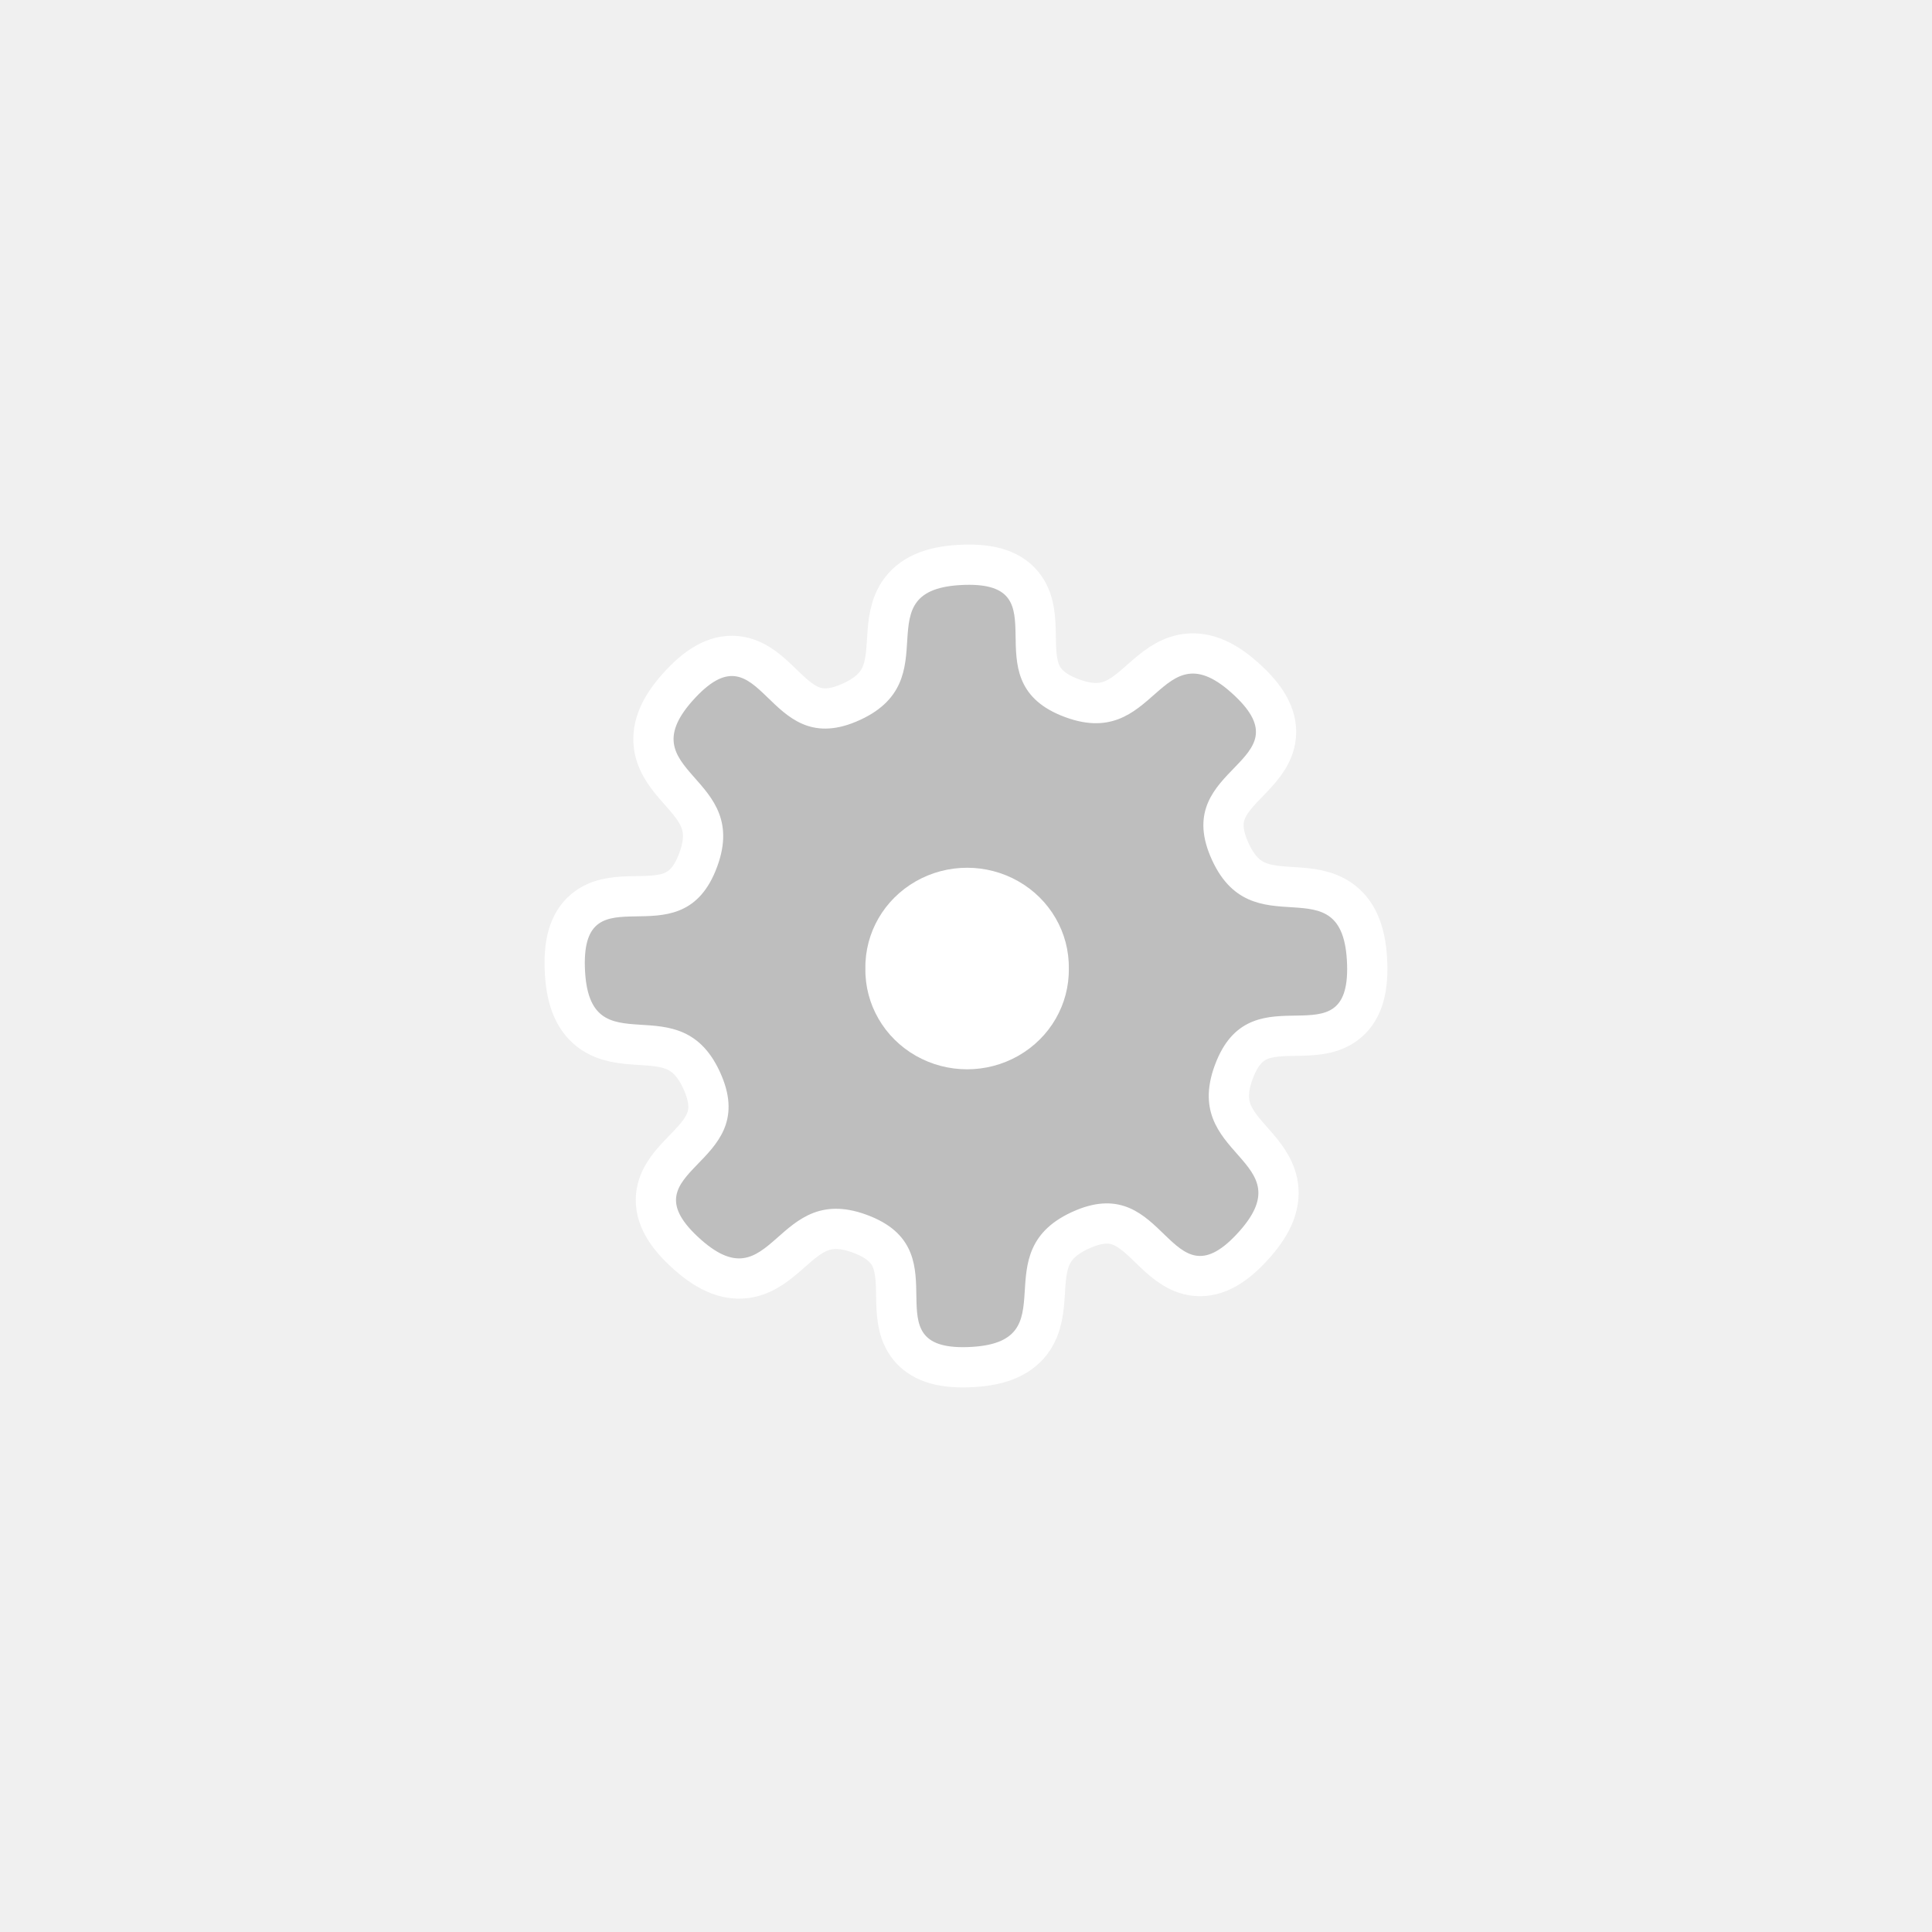
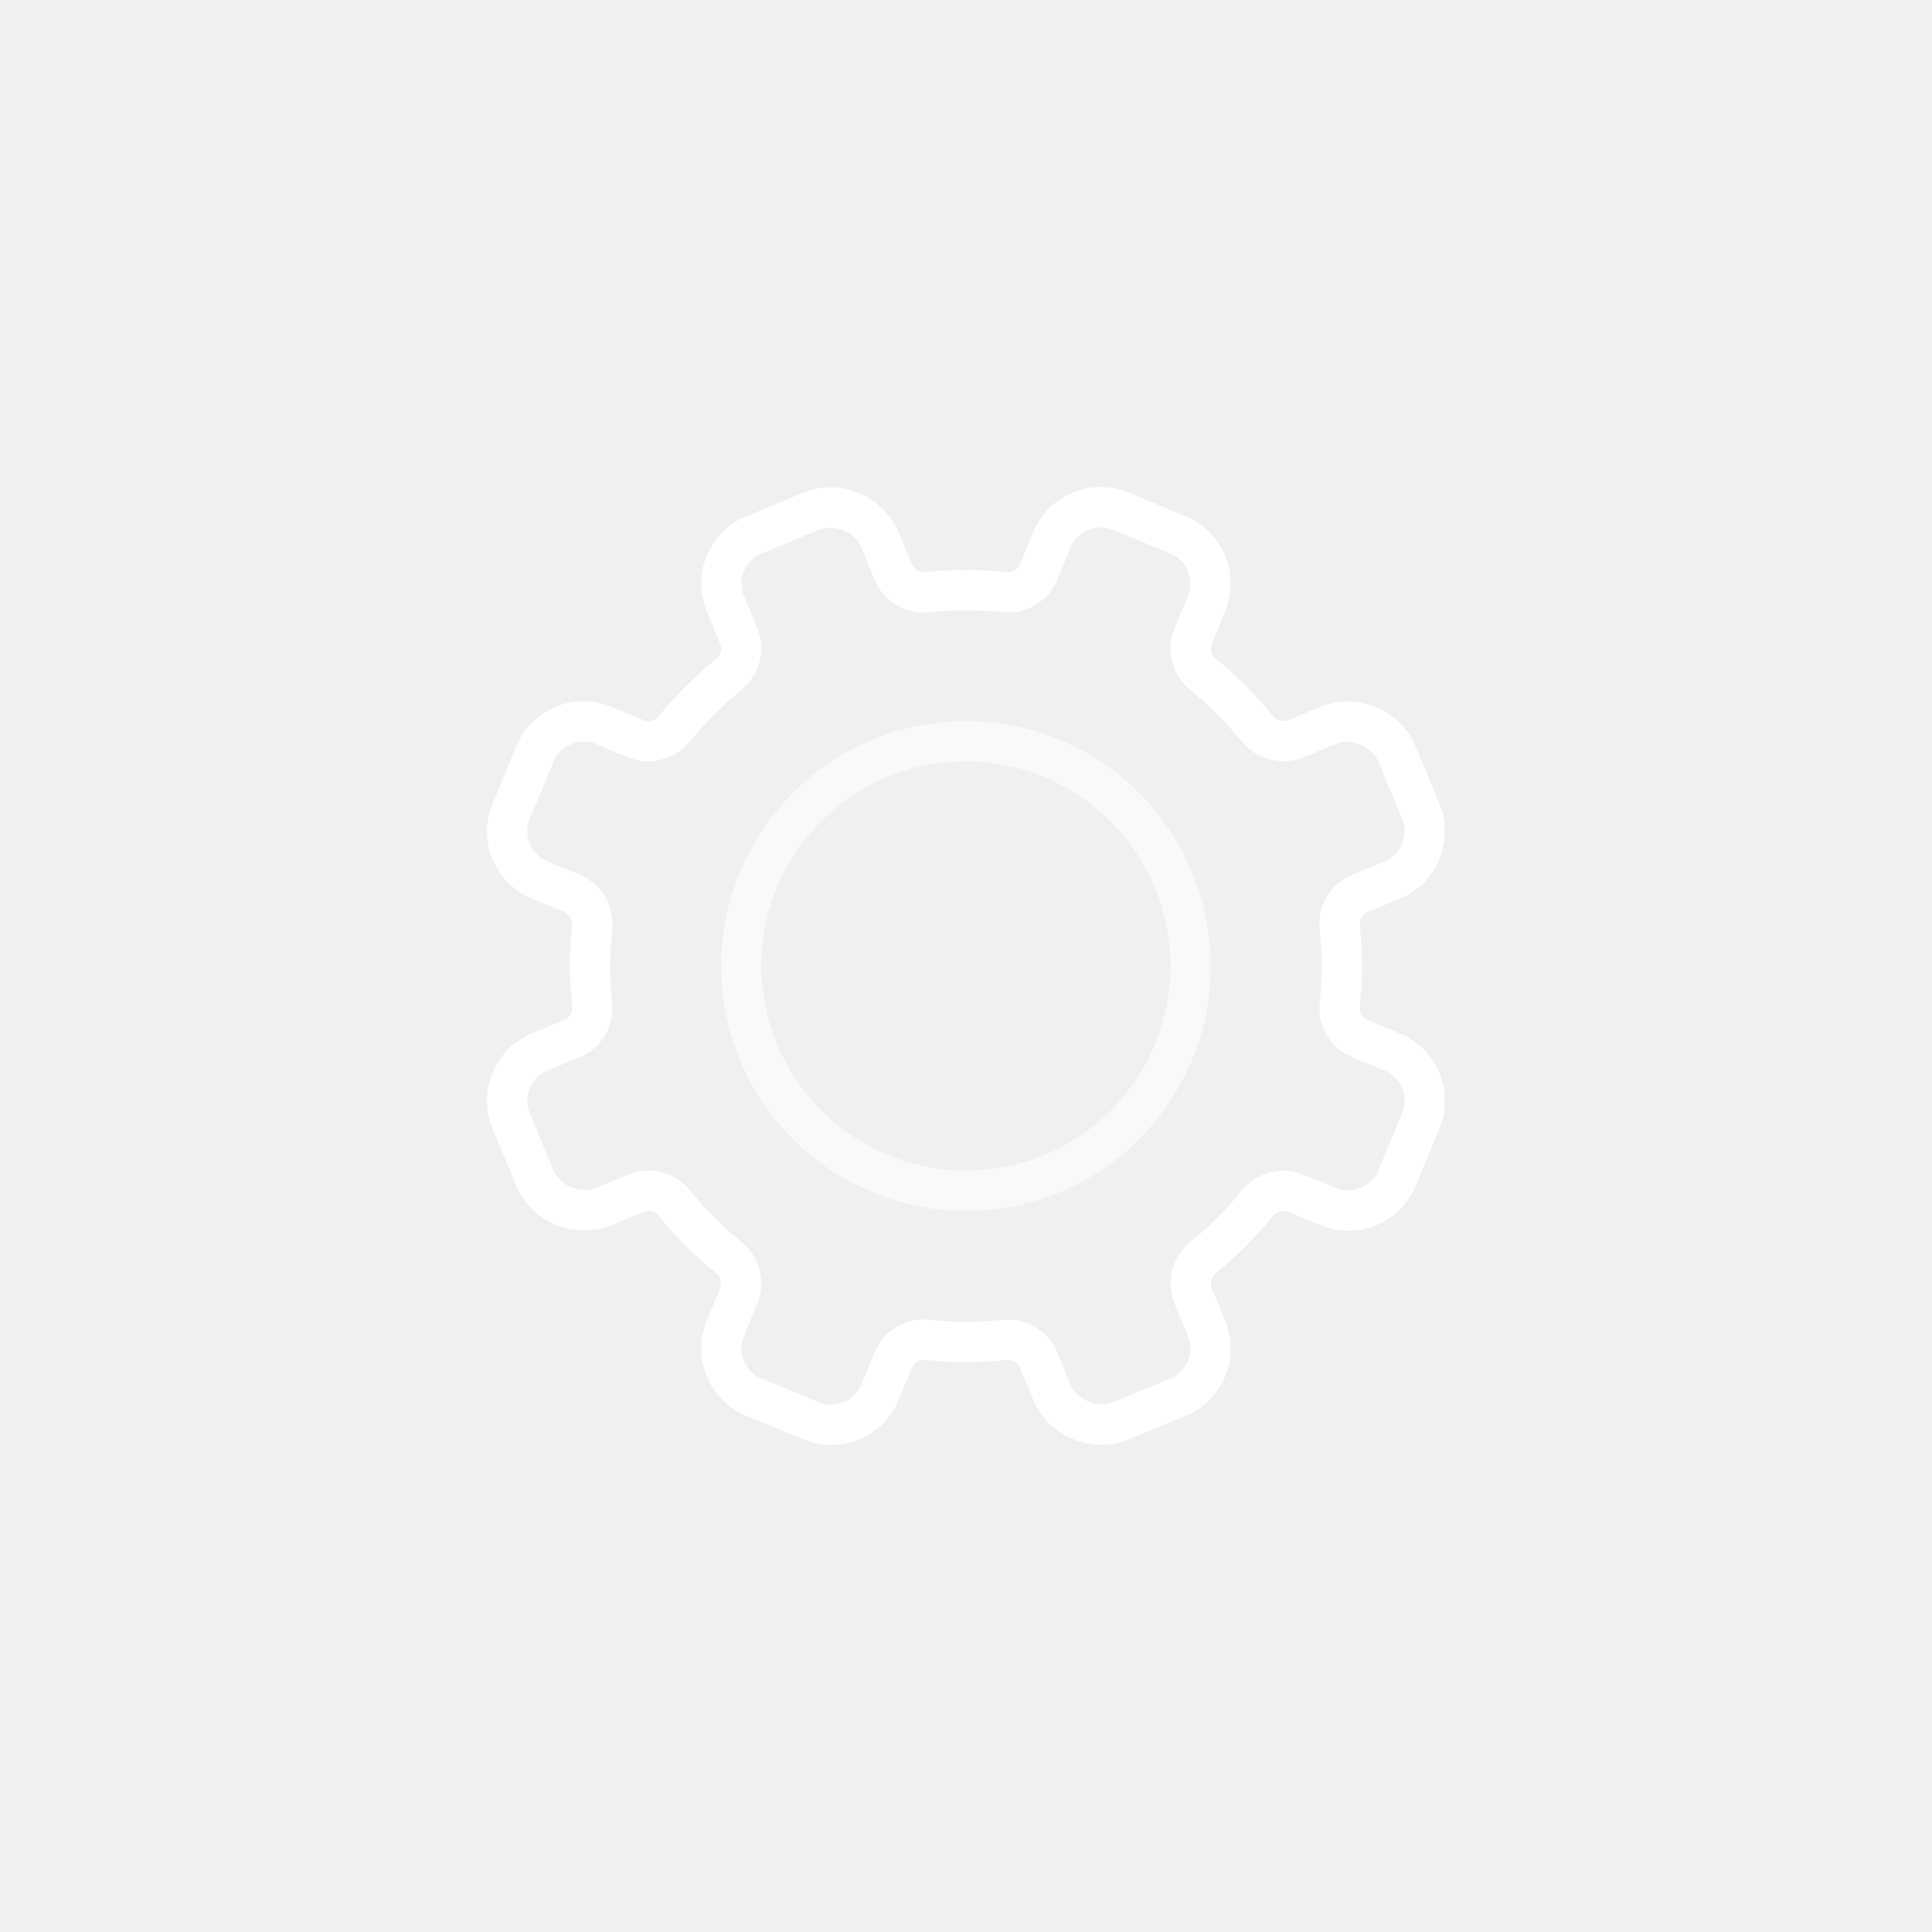
- <svg xmlns="http://www.w3.org/2000/svg" width="96" height="96" id="svg1307" version="1.1">
-   <defs id="defs1309" />
-   <g id="layer1" transform="translate(0,48)">
-     <rect style="fill:none;stroke:none" id="rect3942" width="48" height="48" x="0" y="0" ry="0" />
-     <path transform="translate(24,-22.0625)" d="m 23.938,3.125 c 4.865,-0.148 0.276,4.641 4.779,6.489 4.853,1.992 4.809,-4.581 8.629,-0.986 3.545,3.336 -3.086,3.477 -1.209,7.968 2.023,4.84 6.639,0.161 6.799,5.405 0.148,4.865 -4.641,0.276 -6.489,4.779 -1.992,4.853 4.581,4.809 0.986,8.629 -3.336,3.545 -3.477,-3.086 -7.968,-1.209 -4.84,2.023 -0.161,6.639 -5.405,6.799 -4.865,0.148 -0.276,-4.641 -4.779,-6.489 -4.853,-1.992 -4.809,4.581 -8.629,0.986 -3.545,-3.336 3.086,-3.477 1.209,-7.968 -2.023,-4.84 -6.639,-0.161 -6.799,-5.405 -0.148,-4.865 4.641,-0.276 6.489,-4.779 1.992,-4.853 -4.581,-4.809 -0.986,-8.629 3.336,-3.545 3.477,3.086 7.968,1.209 4.84,-2.023 0.161,-6.639 5.405,-6.799 z" id="path2190" style="fill:#000000;fill-opacity:1;fill-rule:evenodd;stroke:#ffffff;stroke-width:4;stroke-linecap:butt;stroke-linejoin:miter;stroke-miterlimit:4;stroke-opacity:1;stroke-dasharray:none" />
-     <path style="fill:#bebebe;fill-opacity:1;fill-rule:evenodd;stroke:none" id="path1315" d="m 23.938,3.125 c 4.865,-0.148 0.276,4.641 4.779,6.489 4.853,1.992 4.809,-4.581 8.629,-0.986 3.545,3.336 -3.086,3.477 -1.209,7.968 2.023,4.84 6.639,0.161 6.799,5.405 0.148,4.865 -4.641,0.276 -6.489,4.779 -1.992,4.853 4.581,4.809 0.986,8.629 -3.336,3.545 -3.477,-3.086 -7.968,-1.209 -4.84,2.023 -0.161,6.639 -5.405,6.799 -4.865,0.148 -0.276,-4.641 -4.779,-6.489 -4.853,-1.992 -4.809,4.581 -8.629,0.986 -3.545,-3.336 3.086,-3.477 1.209,-7.968 -2.023,-4.84 -6.639,-0.161 -6.799,-5.405 -0.148,-4.865 4.641,-0.276 6.489,-4.779 1.992,-4.853 -4.581,-4.809 -0.986,-8.629 3.336,-3.545 3.477,3.086 7.968,1.209 4.84,-2.023 0.161,-6.639 5.405,-6.799 z" transform="translate(24,-22.0625)" />
-     <path style="fill:#ffffff;fill-opacity:1;fill-rule:evenodd;stroke:none" id="path3065" d="m 29.117,23.938 a 5.055,4.938 0 1 1 -10.109,0 5.055,4.938 0 1 1 10.109,0 z" transform="translate(23.99219,-23.8125)" />
+ <svg xmlns="http://www.w3.org/2000/svg" style="isolation:isolate" viewBox="0 0 96 96" width="96pt" height="96pt">
+   <defs>
+     <clipPath id="_clipPath_seFDdUQRW1vkz5hgwGNAMydNwdyaV1QV">
+       <rect width="96" height="96" />
+     </clipPath>
+   </defs>
+   <g clip-path="url(#_clipPath_seFDdUQRW1vkz5hgwGNAMydNwdyaV1QV)">
+     <g>
+       <g opacity="0">
+         <rect x="16" y="16" width="64" height="64" transform="matrix(1,0,0,1,0,0)" fill="rgb(255,255,255)" />
+       </g>
+       <path d=" M 41.306 71.8 C 40.832 71.8 40.368 71.708 39.928 71.526 L 37.071 70.343 C 36.181 69.976 35.487 69.28 35.117 68.388 C 34.748 67.496 34.748 66.514 35.117 65.622 L 35.78 64.018 C 35.889 63.755 35.813 63.45 35.594 63.273 C 34.539 62.416 33.575 61.452 32.727 60.407 C 32.657 60.32 32.574 60.258 32.473 60.216 C 32.323 60.153 32.139 60.152 31.979 60.218 L 30.376 60.882 C 29.954 61.056 29.505 61.145 29.042 61.145 C 27.563 61.145 26.203 60.253 25.657 58.927 L 24.473 56.072 C 23.711 54.235 24.587 52.119 26.424 51.354 L 28.033 50.687 C 28.299 50.577 28.458 50.311 28.428 50.027 C 28.288 48.691 28.286 47.328 28.425 45.976 C 28.456 45.687 28.298 45.423 28.032 45.312 L 26.428 44.647 C 25.537 44.278 24.844 43.584 24.474 42.692 C 24.105 41.8 24.105 40.819 24.474 39.93 L 25.659 37.073 C 26.217 35.72 27.527 34.844 28.996 34.844 C 29.47 34.844 29.934 34.936 30.374 35.118 L 31.98 35.783 C 32.248 35.892 32.552 35.81 32.73 35.594 C 33.579 34.548 34.543 33.583 35.592 32.73 C 35.816 32.549 35.891 32.251 35.781 31.986 L 35.117 30.378 C 34.356 28.54 35.231 26.423 37.069 25.66 L 39.925 24.477 C 40.346 24.303 40.795 24.214 41.259 24.214 C 42.735 24.214 44.096 25.104 44.646 26.429 L 45.31 28.036 C 45.411 28.277 45.644 28.435 45.904 28.435 C 47.373 28.288 48.681 28.29 50.025 28.428 C 50.346 28.428 50.588 28.276 50.689 28.033 L 51.351 26.429 C 51.913 25.075 53.224 24.2 54.689 24.2 C 55.165 24.2 55.629 24.293 56.071 24.476 L 58.925 25.658 C 59.816 26.027 60.51 26.721 60.879 27.613 C 61.248 28.505 61.248 29.486 60.879 30.377 L 60.215 31.981 C 60.105 32.248 60.181 32.548 60.403 32.728 C 61.451 33.579 62.414 34.542 63.267 35.592 C 63.445 35.812 63.751 35.89 64.009 35.783 L 65.618 35.118 C 66.039 34.944 66.488 34.856 66.952 34.856 C 68.426 34.856 69.787 35.746 70.339 37.071 L 71.522 39.931 C 71.891 40.818 71.891 41.799 71.522 42.691 C 71.152 43.584 70.459 44.279 69.568 44.648 L 67.963 45.314 C 67.7 45.423 67.537 45.694 67.567 45.973 C 67.709 47.331 67.709 48.695 67.567 50.03 C 67.538 50.314 67.697 50.582 67.963 50.693 L 69.567 51.357 C 70.458 51.725 71.152 52.42 71.521 53.311 C 71.89 54.202 71.89 55.184 71.521 56.074 L 70.339 58.929 C 69.777 60.284 68.467 61.158 67 61.158 C 66.999 61.158 66.999 61.158 66.999 61.158 C 66.525 61.158 66.061 61.066 65.621 60.884 L 64.016 60.219 C 63.761 60.115 63.443 60.191 63.268 60.408 C 62.419 61.452 61.456 62.416 60.404 63.271 C 60.182 63.451 60.105 63.756 60.214 64.019 L 60.878 65.623 C 61.64 67.465 60.764 69.583 58.926 70.345 L 56.07 71.528 C 55.648 71.702 55.2 71.79 54.736 71.79 C 53.259 71.79 51.899 70.9 51.35 69.576 L 50.685 67.965 C 50.585 67.726 50.352 67.57 50.091 67.57 C 48.62 67.716 47.314 67.715 45.972 67.575 C 45.968 67.574 45.964 67.574 45.961 67.574 C 45.637 67.574 45.407 67.729 45.308 67.969 L 44.646 69.573 C 44.085 70.925 42.774 71.8 41.306 71.8 Z  M 32.229 58.168 C 32.577 58.168 32.917 58.235 33.239 58.368 C 33.653 58.54 34.013 58.811 34.286 59.153 C 35.042 60.085 35.908 60.951 36.854 61.719 C 37.756 62.448 38.074 63.71 37.627 64.784 L 36.964 66.386 C 36.799 66.784 36.799 67.224 36.964 67.622 C 37.129 68.02 37.438 68.33 37.834 68.494 L 40.691 69.677 C 41.499 70.012 42.465 69.602 42.796 68.805 L 43.459 67.199 C 43.909 66.122 45.004 65.46 46.179 65.583 C 47.381 65.706 48.617 65.707 49.813 65.582 C 50.989 65.455 52.085 66.122 52.532 67.197 L 53.197 68.808 C 53.509 69.558 54.544 69.99 55.304 69.677 L 58.159 68.494 C 58.979 68.154 59.369 67.208 59.029 66.385 L 58.365 64.781 C 57.92 63.704 58.24 62.442 59.145 61.714 C 60.086 60.948 60.953 60.082 61.714 59.145 C 62.439 58.254 63.709 57.929 64.777 58.368 L 66.384 59.034 C 67.196 59.369 68.158 58.96 68.489 58.162 L 69.671 55.307 C 69.836 54.91 69.835 54.472 69.671 54.075 C 69.506 53.677 69.196 53.367 68.8 53.203 L 67.194 52.538 C 66.103 52.085 65.454 50.992 65.575 49.819 C 65.702 48.621 65.702 47.398 65.576 46.182 C 65.451 45.031 66.116 43.912 67.193 43.465 L 68.799 42.799 C 69.195 42.634 69.505 42.324 69.67 41.925 C 69.835 41.527 69.835 41.091 69.671 40.696 L 68.489 37.838 C 68.176 37.087 67.146 36.652 66.379 36.967 L 64.773 37.631 C 63.716 38.071 62.432 37.747 61.71 36.851 C 60.945 35.911 60.08 35.045 59.141 34.283 C 58.24 33.554 57.92 32.293 58.365 31.218 L 59.029 29.613 C 59.194 29.216 59.193 28.778 59.029 28.38 C 58.864 27.982 58.554 27.672 58.157 27.508 L 55.303 26.325 C 54.491 25.988 53.529 26.398 53.197 27.196 L 52.534 28.8 C 52.085 29.88 50.991 30.546 49.814 30.417 C 48.616 30.295 47.376 30.294 46.179 30.42 C 45.012 30.539 43.909 29.879 43.461 28.802 L 42.796 27.193 C 42.485 26.443 41.453 26.005 40.689 26.323 L 37.834 27.506 C 37.014 27.846 36.624 28.792 36.964 29.612 L 37.628 31.22 C 38.074 32.293 37.753 33.553 36.849 34.283 C 35.909 35.047 35.043 35.912 34.28 36.855 C 33.55 37.749 32.271 38.071 31.212 37.628 L 29.609 36.965 C 28.802 36.631 27.834 37.039 27.505 37.835 L 26.32 40.694 C 26.155 41.09 26.156 41.527 26.32 41.925 C 26.484 42.323 26.794 42.633 27.191 42.797 L 28.798 43.463 C 29.89 43.918 30.538 45.01 30.412 46.182 C 30.288 47.392 30.29 48.617 30.416 49.816 C 30.539 50.988 29.889 52.08 28.798 52.533 L 27.19 53.2 C 26.371 53.541 25.98 54.485 26.319 55.304 L 27.504 58.161 C 27.815 58.913 28.844 59.349 29.61 59.032 L 31.214 58.367 C 31.542 58.235 31.881 58.168 32.229 58.168 Z " fill="rgb(255,255,255)" />
+       <g opacity="0.6">
+         <path d=" M 47.996 60.168 C 46.398 60.168 44.832 59.855 43.344 59.238 C 37.148 56.673 34.194 49.543 36.759 43.346 C 38.651 38.782 43.066 35.833 48.005 35.833 C 49.603 35.833 51.168 36.146 52.656 36.762 C 58.851 39.33 61.802 46.461 59.236 52.657 C 57.346 57.22 52.934 60.168 47.996 60.168 Z  M 48.004 37.833 C 43.876 37.833 40.187 40.297 38.606 44.111 C 36.462 49.289 38.931 55.246 44.109 57.39 C 45.354 57.906 46.662 58.167 47.996 58.167 C 52.122 58.167 55.809 55.703 57.388 51.89 C 59.533 46.713 57.067 40.755 51.89 38.609 C 50.646 38.094 49.338 37.833 48.004 37.833 Z " fill="rgb(255,255,255)" />
+       </g>
+     </g>
  </g>
</svg>
